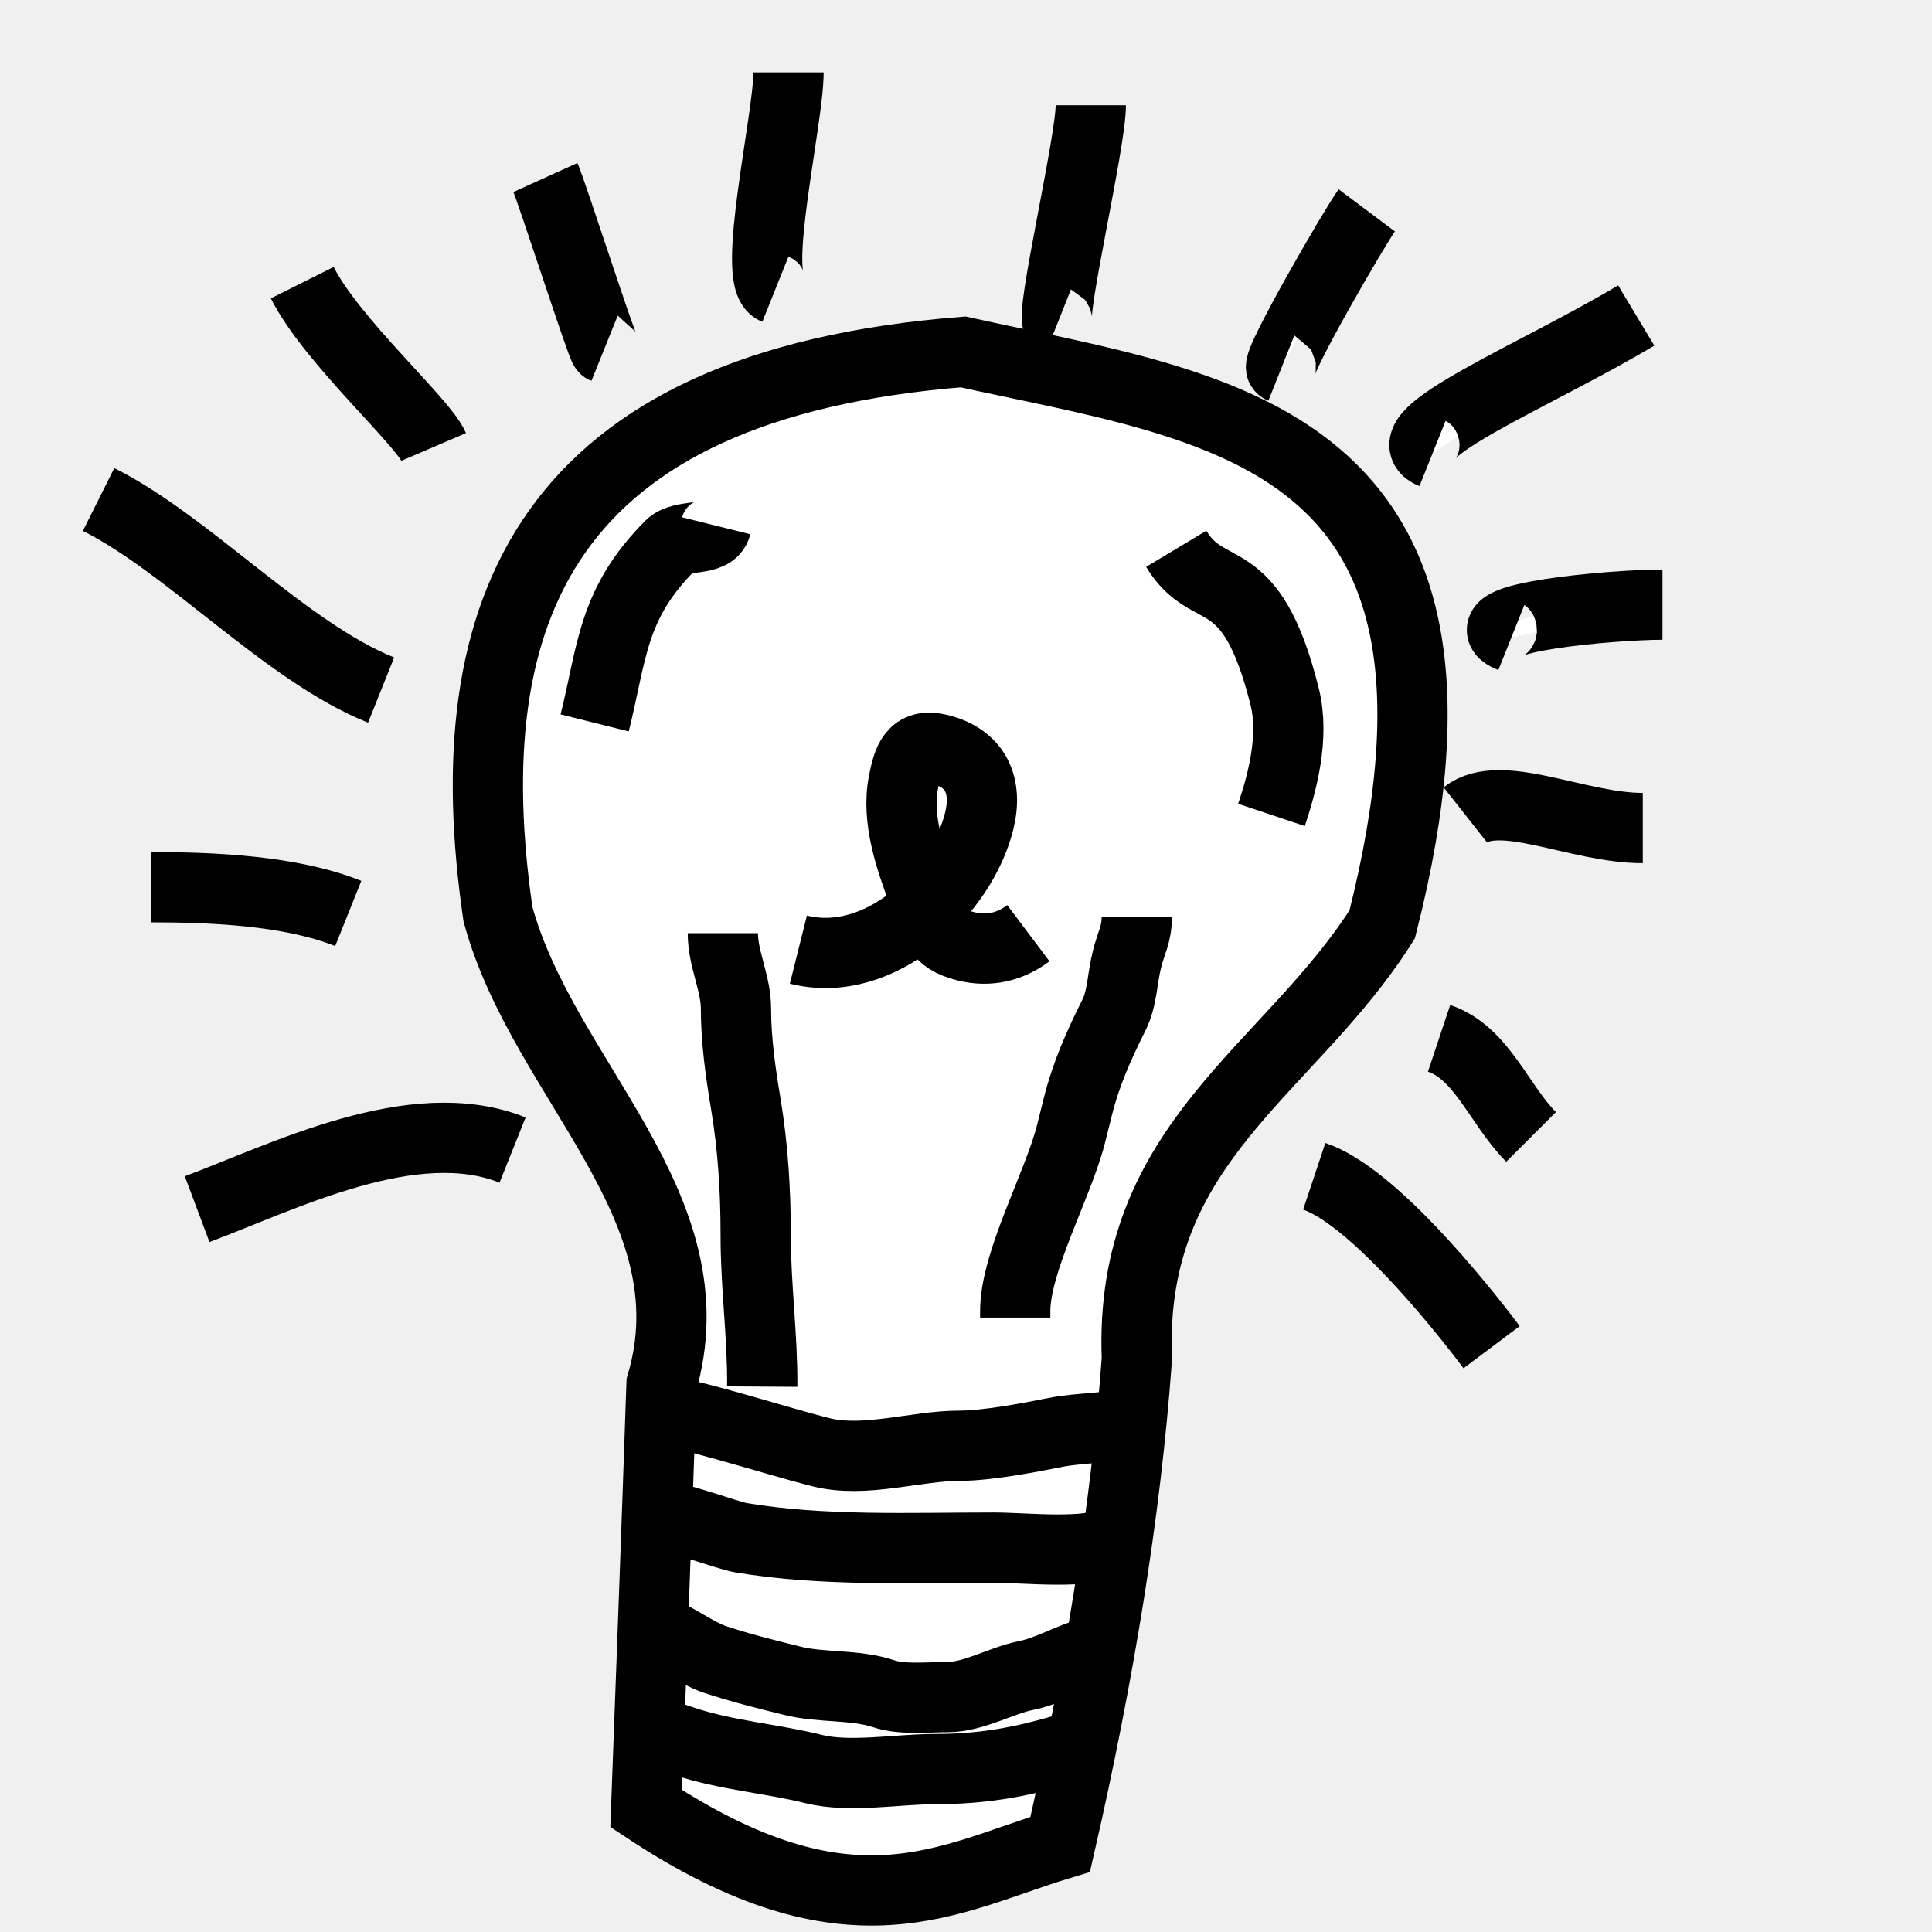
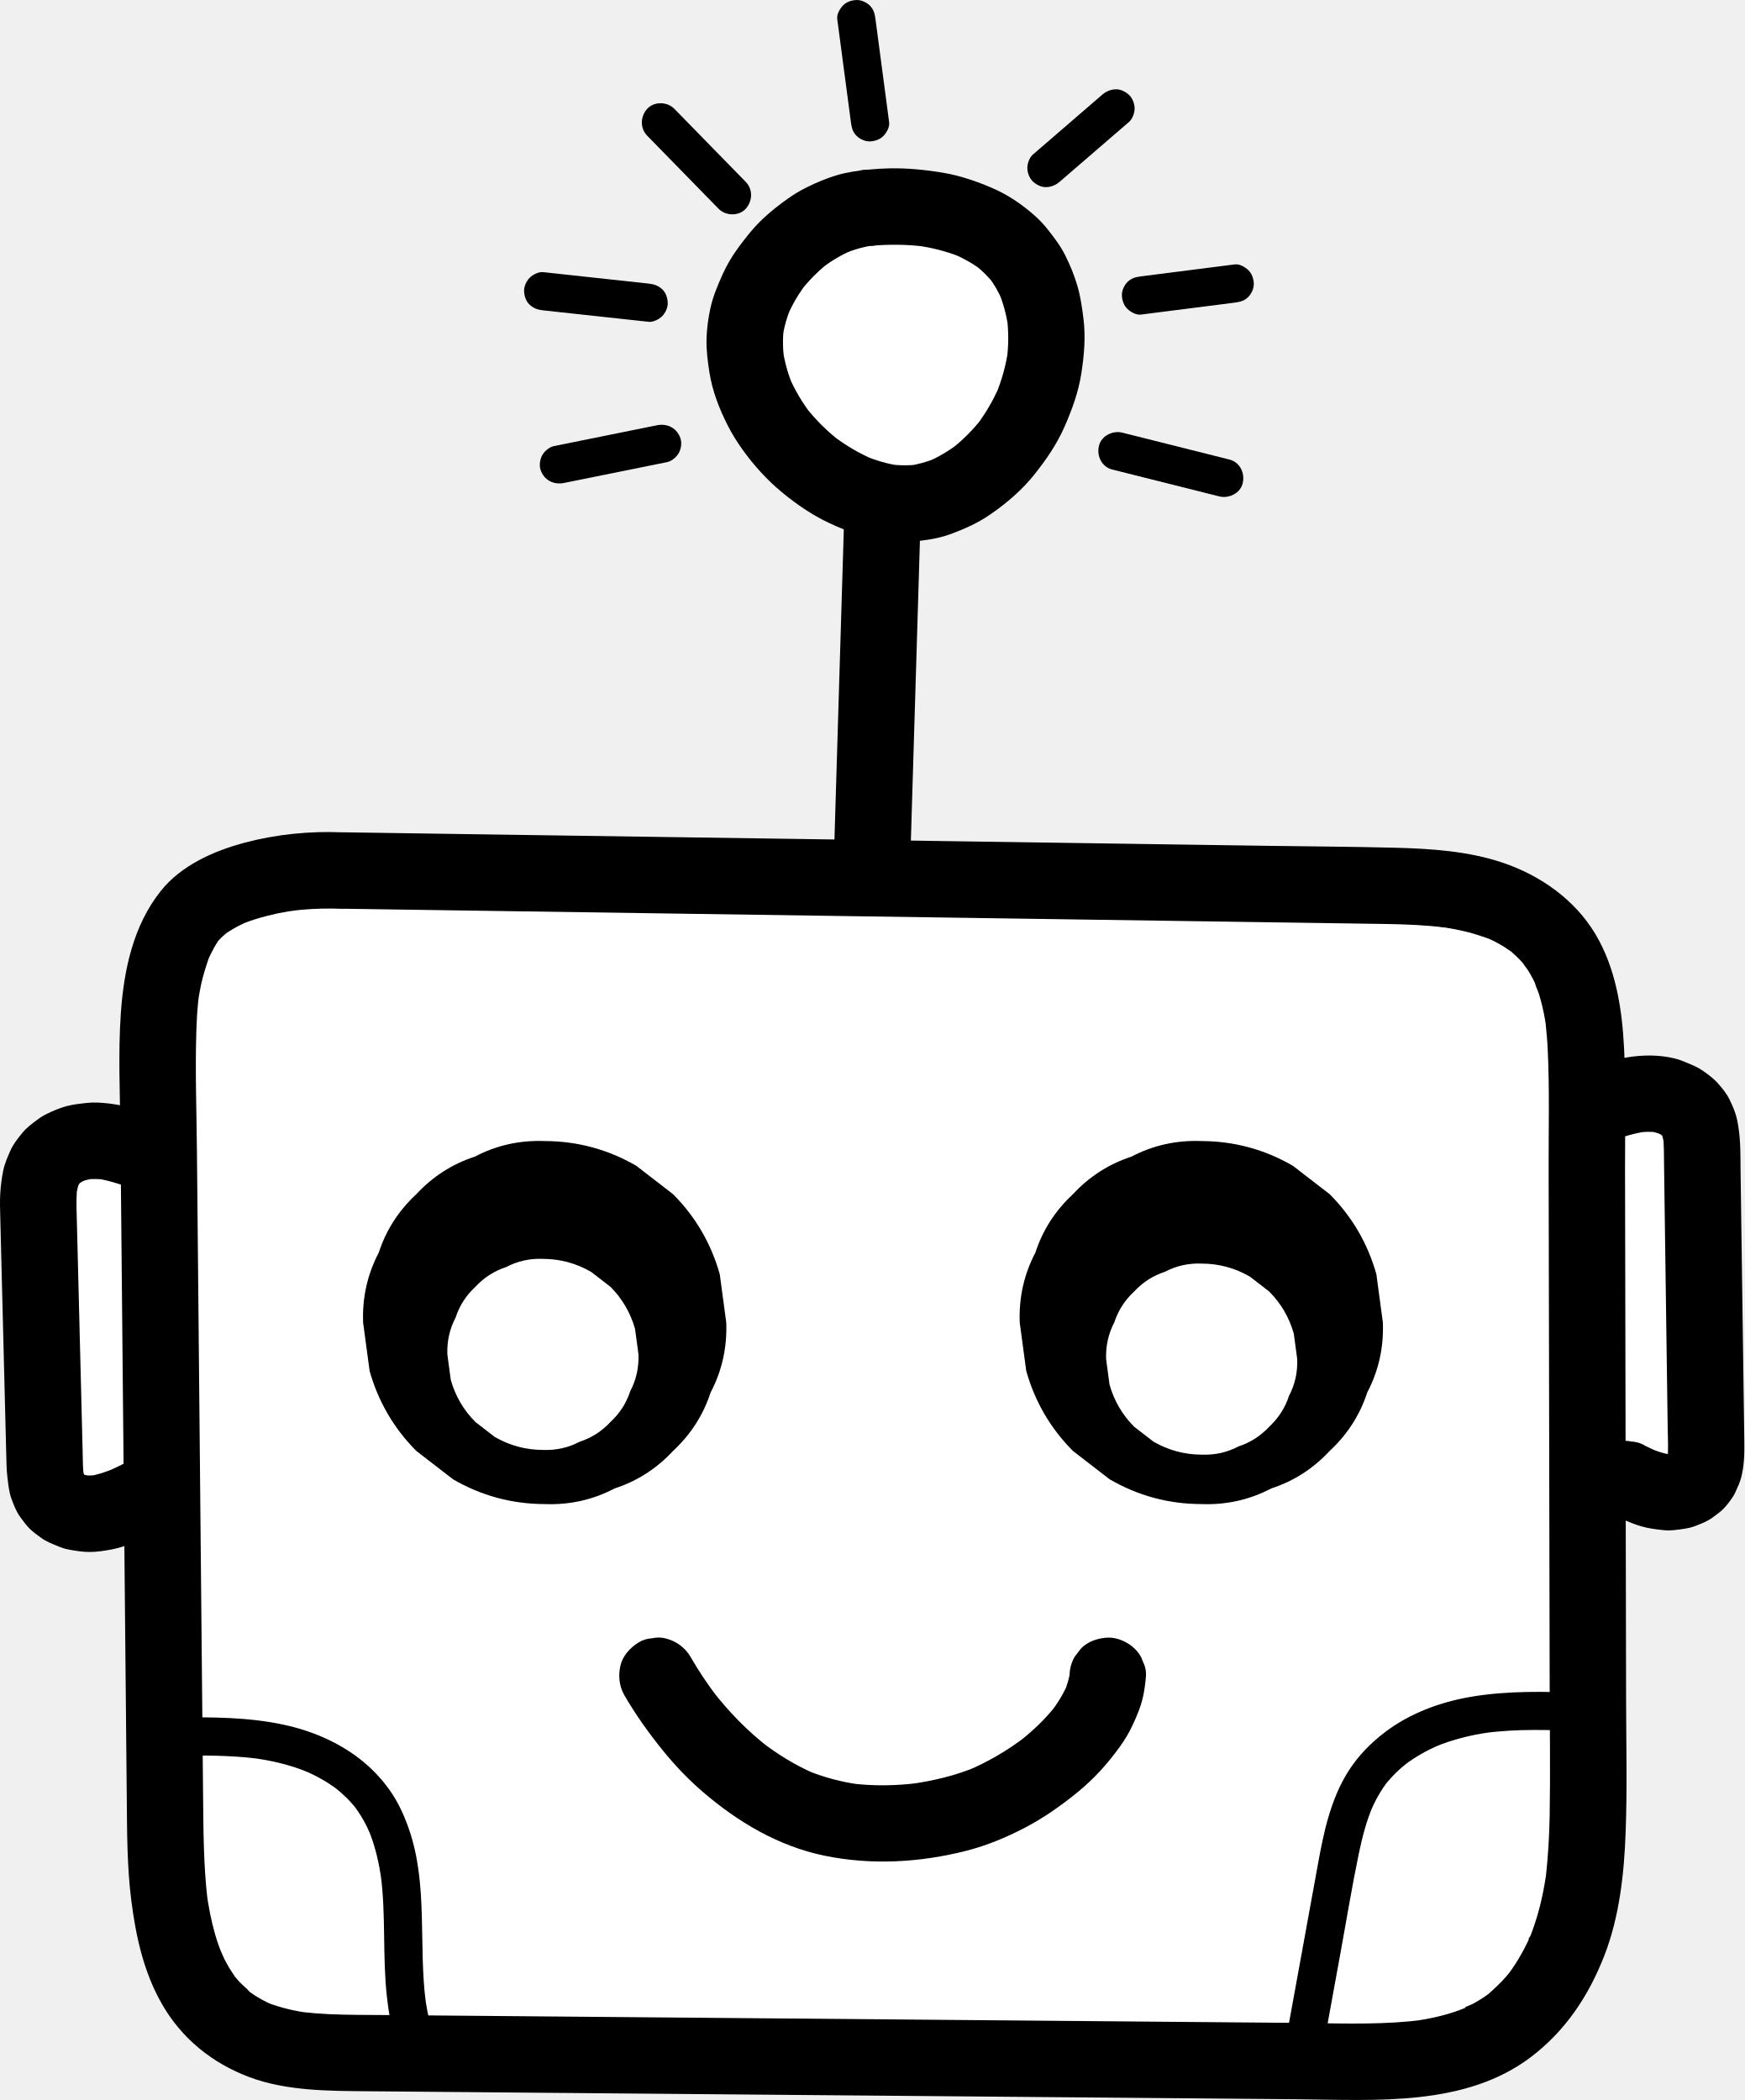
- <svg xmlns="http://www.w3.org/2000/svg" version="1.0" width="55" height="55" viewBox="0 0 50 50" id="Layer_1" xml:space="preserve">
-   <defs id="defs6" />
-   <path d="M 16.723,46.806 C 16.856,43.252 16.988,39.723 17.12,35.827 C 18.482,31.221 14.053,27.951 12.887,23.658 C 11.742,15.774 14.124,9.965 24.924,9.108 C 31.588,10.578 39.012,11.182 35.771,23.923 C 33.372,27.717 29.198,29.558 29.422,35.166 C 29.131,39.169 28.433,43.376 27.438,47.732 C 24.509,48.617 22.013,50.305 16.723,46.806 z" id="path3190" style="fill:#FFFFFF;fill-opacity:1;fill-rule:evenodd;stroke:#000000;stroke-width:1.818;stroke-linecap:butt;stroke-linejoin:miter;stroke-miterlimit:4;stroke-dasharray:none;stroke-opacity:1" />
-   <path d="M 16.976,44.822 C 17.216,44.902 17.457,44.982 17.697,45.063 C 18.796,45.429 19.982,45.514 21.064,45.784 C 21.98,46.013 23.234,45.784 24.191,45.784 C 25.361,45.784 26.304,45.627 27.438,45.303 C 27.698,45.229 27.903,45.226 28.159,45.183" id="path3198" style="fill:#FFFFFF;fill-opacity:1;fill-rule:evenodd;stroke:#000000;stroke-width:1.818;stroke-linecap:butt;stroke-linejoin:miter;stroke-miterlimit:4;stroke-dasharray:none;stroke-opacity:1" />
-   <path d="M 17.133,42.262 C 17.446,42.34 18.02,42.784 18.494,42.943 C 19.169,43.168 19.818,43.327 20.492,43.495 C 21.27,43.69 22.113,43.582 22.873,43.835 C 23.351,43.995 24.015,43.92 24.531,43.92 C 25.194,43.92 25.92,43.49 26.529,43.368 C 27.078,43.258 27.527,42.993 28.06,42.815 C 28.415,42.697 28.384,42.5 28.655,42.432" id="path3208" style="fill:#FFFFFF;fill-opacity:1;fill-rule:evenodd;stroke:#000000;stroke-width:1.818;stroke-linecap:butt;stroke-linejoin:miter;stroke-miterlimit:4;stroke-dasharray:none;stroke-opacity:1" />
-   <path d="M 17.048,39.244 C 17.281,39.156 18.824,39.738 19.174,39.796 C 21.306,40.152 23.56,40.052 25.721,40.052 C 26.543,40.052 28.142,40.244 28.868,39.881" id="path3212" style="fill:#FFFFFF;fill-opacity:1;fill-rule:evenodd;stroke:#000000;stroke-width:1.818;stroke-linecap:butt;stroke-linejoin:miter;stroke-miterlimit:4;stroke-dasharray:none;stroke-opacity:1" />
-   <path d="M 16.836,36.48 C 17.629,36.48 19.916,37.25 21.257,37.586 C 22.382,37.867 23.711,37.416 24.829,37.416 C 25.53,37.416 26.61,37.212 27.295,37.075 C 27.935,36.947 28.643,36.972 29.25,36.82" id="path3214" style="fill:#FFFFFF;fill-opacity:1;fill-rule:evenodd;stroke:#000000;stroke-width:1.818;stroke-linecap:butt;stroke-linejoin:miter;stroke-miterlimit:4;stroke-dasharray:none;stroke-opacity:1" />
-   <path d="M 18.536,13.607 C 18.432,14.026 17.651,13.812 17.346,14.117 C 15.832,15.632 15.846,16.885 15.39,18.709" id="path3224" style="fill:#FFFFFF;fill-opacity:1;fill-rule:evenodd;stroke:#000000;stroke-width:1.818;stroke-linecap:butt;stroke-linejoin:miter;stroke-miterlimit:4;stroke-dasharray:none;stroke-opacity:1" />
-   <path d="M 30.441,14.203 C 31.282,15.604 32.362,14.492 33.247,18.029 C 33.507,19.07 33.182,20.263 32.906,21.09" id="path3232" style="fill:#FFFFFF;fill-opacity:1;fill-rule:evenodd;stroke:#000000;stroke-width:1.818;stroke-linecap:butt;stroke-linejoin:miter;stroke-miterlimit:4;stroke-dasharray:none;stroke-opacity:1" />
-   <path d="M 19.727,35.885 C 19.736,34.554 19.557,33.306 19.557,31.974 C 19.557,30.811 19.488,29.691 19.302,28.573 C 19.167,27.765 19.047,26.927 19.047,26.107 C 19.047,25.44 18.707,24.823 18.707,24.151" id="path3238" style="fill:#FFFFFF;fill-opacity:1;fill-rule:evenodd;stroke:#000000;stroke-width:1.818;stroke-linecap:butt;stroke-linejoin:miter;stroke-miterlimit:4;stroke-dasharray:none;stroke-opacity:1" />
-   <path d="M 26.274,34.099 C 26.274,34.043 26.274,33.986 26.274,33.929 C 26.274,32.646 27.391,30.652 27.72,29.338 C 27.776,29.111 27.833,28.884 27.89,28.658 C 28.109,27.781 28.437,27.053 28.825,26.277 C 29.05,25.827 29.033,25.361 29.165,24.831 C 29.283,24.359 29.42,24.189 29.42,23.726" id="path3252" style="fill:#FFFFFF;fill-opacity:1;fill-rule:evenodd;stroke:#000000;stroke-width:1.818;stroke-linecap:butt;stroke-linejoin:miter;stroke-miterlimit:4;stroke-dasharray:none;stroke-opacity:1" />
-   <path d="M 20.662,24.576 C 22.797,25.11 24.887,23.068 25.339,21.26 C 25.57,20.337 25.26,19.625 24.318,19.389 C 23.614,19.213 23.493,19.692 23.383,20.24 C 23.19,21.203 23.57,22.268 23.893,23.131 C 24.19,23.922 24.213,24.295 24.999,24.491 C 25.602,24.642 26.151,24.499 26.614,24.151" id="path3258" style="fill:#FFFFFF;fill-opacity:1;fill-rule:evenodd;stroke:#000000;stroke-width:1.818;stroke-linecap:butt;stroke-linejoin:miter;stroke-miterlimit:4;stroke-dasharray:none;stroke-opacity:1" />
-   <path d="M 13.265,29.763 C 10.707,28.74 7.355,30.449 5.102,31.293" id="path3268" style="fill:#FFFFFF;fill-opacity:1;fill-rule:evenodd;stroke:#000000;stroke-width:1.818;stroke-linecap:butt;stroke-linejoin:miter;stroke-miterlimit:4;stroke-dasharray:none;stroke-opacity:1" />
-   <path d="M 9.013,23.641 C 7.535,23.049 5.53,22.961 3.911,22.961" id="path3270" style="fill:#FFFFFF;fill-opacity:1;fill-rule:evenodd;stroke:#000000;stroke-width:1.818;stroke-linecap:butt;stroke-linejoin:miter;stroke-miterlimit:4;stroke-dasharray:none;stroke-opacity:1" />
-   <path d="M 9.863,17.859 C 7.41,16.877 4.881,14.092 2.551,12.927" id="path3272" style="fill:#FFFFFF;fill-opacity:1;fill-rule:evenodd;stroke:#000000;stroke-width:1.818;stroke-linecap:butt;stroke-linejoin:miter;stroke-miterlimit:4;stroke-dasharray:none;stroke-opacity:1" />
-   <path d="M 15.645,9.016 C 15.578,8.989 14.27,4.936 14.115,4.594" id="path3276" style="fill:#FFFFFF;fill-opacity:1;fill-rule:evenodd;stroke:#000000;stroke-width:1.818;stroke-linecap:butt;stroke-linejoin:miter;stroke-miterlimit:4;stroke-dasharray:none;stroke-opacity:1" />
-   <path d="M 20.067,7.485 C 19.435,7.232 20.407,3.072 20.407,1.873" id="path3278" style="fill:#FFFFFF;fill-opacity:1;fill-rule:evenodd;stroke:#000000;stroke-width:1.818;stroke-linecap:butt;stroke-linejoin:miter;stroke-miterlimit:4;stroke-dasharray:none;stroke-opacity:1" />
-   <path d="M 27.38,8.335 C 27.159,8.247 28.23,3.69 28.23,2.724" id="path3280" style="fill:#FFFFFF;fill-opacity:1;fill-rule:evenodd;stroke:#000000;stroke-width:1.818;stroke-linecap:butt;stroke-linejoin:miter;stroke-miterlimit:4;stroke-dasharray:none;stroke-opacity:1" />
-   <path d="M 33.162,9.526 C 32.981,9.454 35.089,5.822 35.372,5.444" id="path3282" style="fill:#FFFFFF;fill-opacity:1;fill-rule:evenodd;stroke:#000000;stroke-width:1.818;stroke-linecap:butt;stroke-linejoin:miter;stroke-miterlimit:4;stroke-dasharray:none;stroke-opacity:1" />
-   <path d="M 37.073,11.737 C 35.917,11.274 39.824,9.678 42.345,8.165" id="path3284" style="fill:#FFFFFF;fill-opacity:1;fill-rule:evenodd;stroke:#000000;stroke-width:1.818;stroke-linecap:butt;stroke-linejoin:miter;stroke-miterlimit:4;stroke-dasharray:none;stroke-opacity:1" />
-   <path d="M 39.114,16.498 C 37.875,16.003 41.691,15.648 43.025,15.648" id="path3286" style="fill:#FFFFFF;fill-opacity:1;fill-rule:evenodd;stroke:#000000;stroke-width:1.818;stroke-linecap:butt;stroke-linejoin:miter;stroke-miterlimit:4;stroke-dasharray:none;stroke-opacity:1" />
-   <path d="M 37.243,26.872 C 38.346,27.24 38.801,28.6 39.624,29.423" id="path3290" style="fill:#FFFFFF;fill-opacity:1;fill-rule:evenodd;stroke:#000000;stroke-width:1.818;stroke-linecap:butt;stroke-linejoin:miter;stroke-miterlimit:4;stroke-dasharray:none;stroke-opacity:1" />
-   <path d="M 34.012,30.443 C 35.488,30.935 37.74,33.714 38.603,34.865" id="path3292" style="fill:#FFFFFF;fill-opacity:1;fill-rule:evenodd;stroke:#000000;stroke-width:1.818;stroke-linecap:butt;stroke-linejoin:miter;stroke-miterlimit:4;stroke-dasharray:none;stroke-opacity:1" />
-   <path d="M 11.224,11.567 C 10.939,10.903 8.566,8.802 7.823,7.315" id="path3294" style="fill:#FFFFFF;fill-opacity:1;fill-rule:evenodd;stroke:#000000;stroke-width:1.818;stroke-linecap:butt;stroke-linejoin:miter;stroke-miterlimit:4;stroke-dasharray:none;stroke-opacity:1" />
-   <path d="M 37.923,21.09 C 38.834,20.373 40.83,21.43 42.515,21.43" id="path3296" style="fill:#FFFFFF;fill-opacity:1;fill-rule:evenodd;stroke:#000000;stroke-width:1.818;stroke-linecap:butt;stroke-linejoin:miter;stroke-miterlimit:4;stroke-dasharray:none;stroke-opacity:1" />
+ <svg xmlns="http://www.w3.org/2000/svg" id="Layer_2" data-name="Layer 2" viewBox="0 0 794.09 956.15">
+   <defs>
+     <style>
+       .cls-1 {
+         fill: #fff;
+       }
+     </style>
+   </defs>
+   <g id="Layer_1-2" data-name="Layer 1">
+     <g>
+       <path class="cls-1" d="M728.5,502.69c7.56-2.48,15.32-4.99,23.28-4.76,7.96,.23,16.3,3.76,20.13,10.73,2.71,4.93,2.86,10.81,2.93,16.44,.61,44.15,1.23,88.29,1.84,132.44,.07,5.33,.03,11.06-3.01,15.44-3.46,4.98-10.1,6.91-16.13,6.34-6.03-.58-11.64-3.24-17.1-5.87" />
+       <path d="M733.13,519.47c5.5-1.8,11.02-3.58,16.77-4.39l-4.63,.62c3.13-.41,6.27-.53,9.41-.14l-4.63-.62c2.55,.35,5.02,1,7.39,2l-4.16-1.75c1.77,.77,3.43,1.72,4.97,2.89l-3.52-2.72c1.31,1.03,2.48,2.19,3.51,3.51l-2.72-3.52c.85,1.14,1.54,2.35,2.12,3.65l-1.75-4.16c.89,2.13,1.41,4.35,1.73,6.63l-.62-4.63c.56,4.47,.46,9.01,.52,13.51,.07,4.91,.14,9.83,.2,14.74,.14,9.83,.27,19.66,.41,29.49,.27,19.74,.55,39.48,.82,59.22,.08,5.5,.15,11,.23,16.49,.07,5.01,.44,10.13-.21,15.12l.62-4.63c-.25,1.75-.66,3.45-1.34,5.09l1.75-4.16c-.49,1.09-1.07,2.11-1.8,3.06l2.72-3.52c-.68,.84-1.43,1.59-2.27,2.27l3.52-2.72c-1.15,.88-2.39,1.58-3.72,2.14l4.16-1.75c-1.6,.64-3.24,1.05-4.95,1.28l4.63-.62c-1.9,.22-3.77,.2-5.66-.03l4.63,.62c-3.46-.48-6.76-1.57-9.98-2.91l4.16,1.75c-2.1-.89-4.16-1.87-6.22-2.86-2-1.27-4.15-1.96-6.47-2.06-2.31-.52-4.63-.41-6.94,.31-4.04,1.11-8.41,4.23-10.4,8-2.13,4.04-3.2,8.93-1.75,13.41,1.33,4.11,3.95,8.46,8,10.4,4.96,2.38,10,4.81,15.28,6.4,3.36,1.02,6.89,1.45,10.37,1.81,1.67,.17,3.33,.14,4.99-.05,3.09-.35,6.3-.65,9.24-1.77s5.77-2.19,8.21-4.03c1.69-1.27,3.5-2.5,4.97-4.04s2.86-3.39,4.09-5.22c.49-.73,.89-1.51,1.25-2.31,.96-2.14,2-4.34,2.59-6.64,1.3-5.07,1.5-10.39,1.42-15.6-.06-4.58-.13-9.16-.19-13.74-.13-9.16-.25-18.33-.38-27.49-.26-18.41-.51-36.82-.77-55.23-.13-9.16-.25-18.33-.38-27.49-.06-4.33,0-8.68-.26-13.01-.2-3.35-.61-6.72-1.27-10.01s-2.04-6.47-3.49-9.43c-1.34-2.75-3.37-5.23-5.39-7.49s-4.47-3.99-6.84-5.67c-1.97-1.39-4.11-2.3-6.33-3.24s-4.29-1.81-6.59-2.35c-10.7-2.51-21.63-1.09-32.04,2.01-2.1,.63-4.19,1.31-6.27,1.99-4.29,1.41-8.08,4.04-10.4,8-1.27,2-1.96,4.15-2.06,6.47-.52,2.31-.41,4.63,.31,6.94,1.36,4.21,3.97,8.27,8,10.4s8.94,3.22,13.41,1.75h0Z" />
+     </g>
+     <g>
+       <path class="cls-1" d="M69.11,526.14c-8.06-3.19-16.31-6.43-24.97-6.73-8.66-.31-17.95,2.88-22.7,10.13-4.21,6.42-4.16,14.62-3.97,22.29,.95,37.87,1.91,75.74,2.86,113.61,.13,5.27,.34,10.82,3.1,15.32,3.84,6.28,11.89,8.94,19.23,8.39,7.34-.55,14.19-3.74,20.85-6.87" />
+       <path d="M73.73,509.36c-4.04-1.6-8.09-3.2-12.26-4.45-5.45-1.64-11.19-2.62-16.87-2.89-1.75-.08-3.51-.03-5.25,.17-3.12,.35-6.31,.69-9.35,1.53s-5.86,2.09-8.63,3.41c-1.53,.73-2.96,1.62-4.31,2.64-2.51,1.89-5,3.68-6.97,6.13s-4,4.94-5.31,7.89-2.65,5.96-3.31,9.17-1.09,6.61-1.32,9.93c-.28,4.05-.1,8.12,0,12.18,.12,4.65,.23,9.3,.35,13.95,.47,18.6,.94,37.21,1.4,55.81,.24,9.38,.47,18.77,.71,28.15,.11,4.57,.21,9.14,.35,13.71,.06,1.96,.17,3.92,.41,5.87,.41,3.28,.69,6.72,1.85,9.86,1.09,2.97,2.27,6.03,4.19,8.57,1.27,1.68,2.5,3.46,4,4.95,1.58,1.56,3.48,2.91,5.24,4.2,2.46,1.81,5.31,2.86,8.12,4.02,1.55,.64,3.15,1.13,4.81,1.43,3.02,.55,6.2,1.05,9.29,1.04,3.33-.01,6.71-.55,9.97-1.16,5.47-1.02,10.61-3.32,15.69-5.52,1.94-.84,3.85-1.74,5.76-2.64,2.03-1.09,3.66-2.59,4.88-4.48,1.54-1.68,2.58-3.65,3.11-5.92,.73-2.31,.83-4.63,.31-6.94-.11-2.32-.79-4.47-2.06-6.47-2.4-3.72-5.96-6.99-10.4-8l-4.63-.62c-3.14,0-6.07,.8-8.78,2.38-2.18,1.03-4.37,2.05-6.59,2.99l4.16-1.75c-4.02,1.69-8.14,3.09-12.47,3.69l4.63-.62c-2.4,.3-4.78,.33-7.17,.01l4.63,.62c-2.02-.3-3.99-.82-5.87-1.6l4.16,1.75c-1.52-.66-2.93-1.47-4.25-2.47l3.52,2.72c-1.01-.8-1.91-1.69-2.72-2.7l2.72,3.52c-.87-1.13-1.57-2.34-2.13-3.65l1.75,4.16c-.78-1.93-1.24-3.93-1.53-5.99l.62,4.63c-.51-4.01-.47-8.08-.57-12.11-.11-4.4-.22-8.8-.33-13.2-.22-8.89-.45-17.77-.67-26.66-.44-17.69-.89-35.38-1.33-53.07-.13-4.98-.25-9.97-.38-14.95-.11-4.26-.2-8.53,.37-12.77l-.62,4.63c.35-2.42,.92-4.78,1.86-7.05l-1.75,4.16c.68-1.57,1.53-3.04,2.56-4.41l-2.72,3.52c1.05-1.33,2.23-2.5,3.56-3.55l-3.52,2.72c1.64-1.25,3.42-2.27,5.31-3.09l-4.16,1.75c2.4-1,4.89-1.65,7.46-2.02l-4.63,.62c3.23-.42,6.45-.34,9.67,.08l-4.63-.62c7.24,1.03,14.06,3.69,20.82,6.37,2.31,.73,4.63,.83,6.94,.31,2.32-.11,4.47-.79,6.47-2.06,3.61-2.11,7.05-6.25,8-10.4,1.01-4.45,.79-9.45-1.75-13.41l-2.72-3.52c-2.17-2.16-4.73-3.65-7.68-4.47h0Z" />
+     </g>
+     <g>
+       <path class="cls-1" d="M155.8,396.37c-24.3-1.09-59.84,4.57-71.88,23.89-12.04,19.32-12.2,43.49-11.98,66.26,1.1,115.16,2.2,230.33,3.3,345.49,.32,33.62,3.54,72.86,31.66,91.3,16.4,10.75,37.22,11.27,56.83,11.44,148.81,1.28,297.62,2.56,446.44,3.84,25.52,.22,52.76-.05,74.02-14.16,17.64-11.71,28.54-31.61,33.66-52.15s5.12-41.97,5.07-63.15c-.21-104.88-.42-209.75-.63-314.63-.05-24.18-.97-50.76-17.15-68.74-18.23-20.25-48.8-22.08-76.04-22.48-157.77-2.31-315.53-4.61-473.3-6.92" />
+       <path d="M155.8,378.97c-14.76-.62-30.02,.88-44.3,4.68s-28.96,10.35-38.22,21.91c-12.63,15.77-16.9,36.03-18.27,55.76-1.27,18.28-.36,36.76-.19,55.06,.77,80.53,1.54,161.06,2.31,241.58,.19,20.35,.39,40.7,.58,61.05,.15,15.45,.11,30.92,2.06,46.27,2.09,16.46,5.65,32.71,14,47.26,9.02,15.72,22.92,26.89,39.8,33.21s36.09,6.26,54.05,6.42c19.96,.17,39.91,.34,59.87,.52,40.35,.35,80.7,.69,121.05,1.04,80.7,.69,161.39,1.39,242.09,2.08,35.53,.31,76.4,3.52,106.4-19.31,15.69-11.94,26.21-27.84,33.3-46.09,6.92-17.8,9.02-37.37,9.71-56.33,.73-19.99,.24-40.06,.2-60.06-.04-19.94-.08-39.87-.12-59.81-.08-40.3-.16-80.61-.24-120.91-.04-20.15-.08-40.3-.12-60.46-.04-18.55,.5-37.21-.45-55.74-.91-17.81-3.75-36.19-13.01-51.75s-24.9-26.76-42.44-32.63c-15.45-5.17-32.28-6.31-48.47-6.73-19.43-.5-38.88-.6-58.31-.88-40.31-.59-80.62-1.18-120.93-1.77-80.62-1.18-161.23-2.36-241.85-3.53-19.5-.29-39.01-.57-58.51-.86-9.1-.13-17.82,8.1-17.4,17.4s7.64,17.26,17.4,17.4c78.88,1.15,157.77,2.31,236.65,3.46,78.45,1.15,156.9,2.28,235.35,3.44,7.62,.11,15.25,.29,22.85,.91,1.64,.13,3.28,.29,4.92,.47,.98,.11,1.96,.27,2.93,.35-5.08-.38-2.53-.35-1.22-.15,3.68,.56,7.33,1.27,10.94,2.18,3.39,.86,6.67,1.97,9.96,3.15s-3.88-1.82-.7-.3c.84,.4,1.69,.78,2.53,1.2,1.66,.84,3.28,1.74,4.86,2.73,1.32,.82,2.54,1.77,3.84,2.62-4.26-2.8-1.61-1.25-.6-.39,.71,.61,1.41,1.25,2.09,1.9,1.16,1.11,2.27,2.28,3.32,3.49l.65,.76c1.14,1.41,.85,1.02-.88-1.17,.48,1.12,1.57,2.22,2.23,3.26,.87,1.38,1.68,2.81,2.43,4.26,.45,.87,.85,1.77,1.28,2.65,1.25,2.54-.55-1.19-.59-1.45,.33,1.84,1.42,3.78,1.98,5.59,.59,1.91,1.1,3.84,1.56,5.78s.85,3.94,1.19,5.93c.11,.67,.21,1.34,.32,2.01,.63,3.72-.47-4.34-.08-.58,.43,4.1,.79,8.18,.98,12.3,.84,17.98,.36,36.06,.4,54.06,.16,78.44,.31,156.88,.47,235.32,.04,19.69,.34,39.39,0,59.08-.16,9.15-.69,18.25-1.68,27.35-.47,4.3,.67-3.97-.05,.3-.21,1.22-.38,2.45-.6,3.68-.36,2.04-.76,4.07-1.2,6.09-.92,4.18-2.04,8.32-3.41,12.38-.59,1.77-1.23,3.51-1.92,5.25-.54,1.38-1.84,2.82,.39-.87-.51,.84-.84,1.88-1.26,2.77-1.72,3.66-3.67,7.22-5.86,10.62-.91,1.41-1.89,2.77-2.84,4.15-2.09,3.01,2.65-3.14,.27-.34-.65,.76-1.28,1.54-1.94,2.29-2.44,2.77-5.11,5.22-7.86,7.67s3.36-2.34,.36-.25c-.83,.58-1.64,1.17-2.47,1.73-1.49,.99-3.02,1.91-4.58,2.78s-4.41,1.6-5.71,2.83c1.66-1.59,3.01-1.19,1.22-.53-1.33,.49-2.64,1-3.98,1.45-3.7,1.24-7.49,2.22-11.32,2.99-1.76,.36-3.52,.65-5.29,.94-3.87,.64,4.25-.46,.34-.03-1.44,.16-2.88,.33-4.32,.47-17.39,1.63-34.99,.85-52.43,.7-19.52-.17-39.05-.34-58.57-.5-39.48-.34-78.96-.68-118.44-1.02-78.53-.68-157.06-1.35-235.58-2.03-9.01-.08-18.04-.02-27.05-.42-3.97-.18-7.91-.51-11.86-.93-3.73-.4,3.37,.55,.9,.11-.88-.16-1.76-.28-2.64-.44-2.27-.41-4.51-.9-6.74-1.5-1.87-.5-3.72-1.06-5.54-1.71-1.15-.41-4.22-2.03,.24,.21-.62-.31-1.28-.57-1.92-.87-1.91-.91-3.77-1.93-5.57-3.05-.81-.51-1.6-1.04-2.38-1.58-1.22-.86-2.77-2.92,.7,.59-2.24-2.27-4.74-4.18-6.85-6.6-.56-.64-1.07-1.35-1.65-1.98,3.29,3.53,1.7,2.29,.91,1.13-1.04-1.55-2.1-3.07-3.05-4.68-.73-1.24-1.42-2.5-2.08-3.79-.69-1.35-3.02-7.17-.8-1.39-1.23-3.19-2.41-6.37-3.36-9.66-.89-3.06-1.63-6.15-2.27-9.27-.37-1.81-.7-3.62-1-5.44-.12-.76-.24-1.53-.36-2.29-.62-4.15,.44,3.85,.06,.48-1.76-15.29-1.8-30.62-1.95-46-.75-78.58-1.5-157.16-2.25-235.74-.19-19.48-.37-38.96-.56-58.45-.18-18.37-.84-36.81-.26-55.18,.13-4.02,.35-8.04,.74-12.04,.11-1.09,.24-2.17,.35-3.25,.43-3.92-.68,4.2-.02,.33,.36-2.13,.73-4.25,1.2-6.36,.86-3.85,2.06-7.54,3.33-11.27s-1.78,3.66-.12,.21c.31-.64,.6-1.29,.91-1.94,1.05-2.15,2.2-4.27,3.52-6.26,2.27-3.43-2.84,3.2-.05,.04,.99-1.12,2.06-2.17,3.19-3.16,.38-.33,.81-.64,1.17-.98-3.69,3.57-2.32,1.75-1.05,.86s2.66-1.76,4.05-2.55,2.9-1.56,4.39-2.26c4.13-1.92-3.78,1.43,.53-.23,3.28-1.26,6.64-2.3,10.04-3.17,3.19-.82,6.43-1.49,9.68-2.04,1.49-.25,6.88-.72,.72-.17,1.78-.16,3.55-.42,5.32-.57,6.14-.54,12.3-.69,18.46-.43,9.11,.38,17.81-8.27,17.4-17.4-.44-9.75-7.64-16.99-17.4-17.4h0Z" />
+     </g>
+     <path d="M284.2,771.81c5.11,8.85,11.04,17.14,17.46,25.09,5.55,6.87,11.67,13.29,18.37,19.04,15.86,13.63,34.32,24.6,54.98,28.91,21.61,4.51,43.92,3.21,65.24-2.27,9.03-2.32,17.79-5.98,26.05-10.27,8.69-4.51,16.67-10.13,24.25-16.31s13.64-12.95,19.19-20.64c2.17-3,4.11-6.18,5.68-9.53,2.05-4.36,4.01-8.93,5-13.68,.63-3,1.02-6.07,1.27-9.13,.09-2.4-.41-4.63-1.5-6.7-.7-2.16-1.9-4.02-3.6-5.6-3.02-3.02-7.97-5.29-12.3-5.1s-9.17,1.68-12.3,5.1l-2.72,3.52c-1.57,2.71-2.37,5.64-2.38,8.78-.06,.7-.13,1.4-.23,2.1l.62-4.63c-.5,3.5-1.51,6.89-2.88,10.16l1.75-4.16c-2.03,4.77-4.79,9.17-7.94,13.27l2.72-3.52c-5,6.43-10.96,12.07-17.39,17.05l3.52-2.72c-8.21,6.32-17.21,11.61-26.75,15.64l4.16-1.75c-9.65,4.04-19.88,6.44-30.23,7.86l4.63-.62c-10.62,1.42-21.39,1.62-32.03,.21l4.63,.62c-8.41-1.15-16.65-3.31-24.49-6.6l4.16,1.75c-8.86-3.77-17.14-8.9-24.75-14.77l3.52,2.72c-9.63-7.47-18.17-16.25-25.64-25.87l2.72,3.52c-4.67-6.05-8.91-12.42-12.74-19.05-2.18-3.78-6.2-6.84-10.4-8-2.31-.73-4.63-.83-6.94-.31-2.32,.11-4.47,.79-6.47,2.06-3.72,2.4-6.99,5.96-8,10.4s-.64,9.26,1.75,13.41h0Z" />
+     <path d="M414.49,388.16c.61-20.11,1.21-40.22,1.82-60.33s1.21-40.22,1.82-60.33c.34-11.3,.68-22.6,1.02-33.91,.13-4.38-2.03-9.24-5.1-12.3s-7.97-5.29-12.3-5.1-9.17,1.68-12.3,5.1-4.95,7.54-5.1,12.3c-.61,20.11-1.21,40.22-1.82,60.33s-1.21,40.22-1.82,60.33c-.34,11.3-.68,22.6-1.02,33.91-.13,4.38,2.03,9.24,5.1,12.3s7.97,5.29,12.3,5.1,9.17-1.68,12.3-5.1,4.95-7.54,5.1-12.3h0Z" />
+     <g>
+       <path class="cls-1" d="M395.35,94.62c-29.87,3-54.9,31.93-56.26,58.2s15.5,51.07,37.75,65.11c11.9,7.51,25.91,12.56,39.9,11.1,13.35-1.39,25.56-8.63,35.19-17.97,21.86-21.21,31.25-55.83,19.03-83.73-12.22-27.9-45.74-35.71-75.61-32.7Z" />
+       <path d="M395.35,77.22c-4.87,.51-9.75,1.17-14.45,2.57s-9.14,3.28-13.46,5.41c-3.06,1.51-5.99,3.26-8.77,5.23-3.94,2.78-7.78,5.78-11.29,9.09-2.51,2.37-4.84,4.93-6.99,7.63-2.93,3.7-5.8,7.42-8.19,11.49s-4.25,8.39-6.01,12.76c-1.2,2.97-2.17,6.04-2.85,9.18-.97,4.5-1.59,9.15-1.71,13.76-.13,5.09,.53,10.13,1.31,15.15,1.31,8.47,4.5,16.67,8.37,24.28s9.22,14.82,15.03,21.21,12.83,12.12,20.11,16.95c3.48,2.3,7.11,4.37,10.89,6.14,5,2.35,10.17,4.52,15.51,5.98,10.9,2.98,22.11,3.33,33.16,1.04,5.22-1.09,10.15-3.13,15-5.32,3.56-1.61,6.96-3.57,10.17-5.8,7.36-5.12,14.2-11.01,19.79-18.04,5.34-6.72,10.11-13.65,13.58-21.53s6.39-15.87,7.71-24.42,2.01-16.81,.91-25.33c-.64-4.96-1.33-9.85-2.76-14.66s-3.27-9.27-5.44-13.63-4.81-7.79-7.67-11.46c-1.9-2.43-3.99-4.7-6.31-6.75-5.75-5.1-12.13-9.45-19.19-12.49s-14.59-5.68-22.44-7-16.17-2.17-24.33-2.01c-3.23,.06-6.46,.26-9.67,.58-2.4-.09-4.63,.41-6.7,1.5-2.16,.7-4.02,1.9-5.6,3.6-3.02,3.02-5.29,7.97-5.1,12.3s1.68,9.17,5.1,12.3c3.21,2.94,7.78,5.54,12.3,5.1,8.75-.87,17.59-.82,26.31,.34l-4.63-.62c7.16,.98,14.22,2.73,20.9,5.52l-4.16-1.75c4.81,2.04,9.38,4.61,13.52,7.8l-3.52-2.72c3.33,2.6,6.32,5.57,8.91,8.91l-2.72-3.52c2.54,3.33,4.62,6.96,6.27,10.81l-1.75-4.16c2.24,5.32,3.73,10.91,4.51,16.63l-.62-4.63c.83,6.33,.78,12.73-.05,19.06l.62-4.63c-.96,7.13-2.89,14.08-5.68,20.72l1.75-4.16c-2.78,6.53-6.36,12.69-10.68,18.32l2.72-3.52c-4.06,5.23-8.74,9.93-13.96,14l3.52-2.72c-4.46,3.44-9.29,6.37-14.48,8.58l4.16-1.75c-4.16,1.73-8.49,2.96-12.96,3.57l4.63-.62c-4.32,.55-8.67,.49-12.98-.08l4.63,.62c-5.53-.77-10.88-2.36-16.02-4.51l4.16,1.75c-6.79-2.89-13.17-6.69-19.01-11.2l3.52,2.72c-5.88-4.57-11.18-9.84-15.74-15.73l2.72,3.52c-4.02-5.24-7.43-10.93-10.02-17.01l1.75,4.16c-2.24-5.32-3.82-10.88-4.62-16.61l.62,4.63c-.65-4.88-.76-9.84-.11-14.73l-.62,4.63c.67-4.8,2.03-9.47,3.91-13.93l-1.75,4.16c2.28-5.34,5.26-10.34,8.8-14.94l-2.72,3.52c3.73-4.81,8.04-9.14,12.84-12.89l-3.52,2.72c4.46-3.43,9.3-6.33,14.48-8.53l-4.16,1.75c4.52-1.89,9.24-3.23,14.09-3.9l-4.63,.62c.59-.08,1.19-.15,1.79-.21,2.4,.09,4.63-.41,6.7-1.5,2.16-.7,4.02-1.9,5.6-3.6,3.02-3.02,5.29-7.97,5.1-12.3s-1.68-9.17-5.1-12.3c-3.2-2.93-7.8-5.57-12.3-5.1Z" />
+     </g>
+     <path d="M299.1,193.62c-15.66,3.17-31.31,6.33-46.97,9.5-2.05,.42-4.17,2.24-5.2,4-1.09,1.86-1.55,4.61-.88,6.7,1.53,4.74,5.91,7.04,10.7,6.08,15.66-3.17,31.31-6.33,46.97-9.5,2.05-.42,4.17-2.24,5.2-4,1.09-1.86,1.55-4.61,.88-6.7-1.53-4.74-5.91-7.04-10.7-6.08h0Z" />
+     <path d="M295.27,129.12c-16-1.74-32-3.48-47.99-5.21-2.08-.23-4.74,1.13-6.15,2.55-1.51,1.51-2.65,3.98-2.55,6.15s.84,4.58,2.55,6.15c1.8,1.65,3.73,2.29,6.15,2.55,16,1.74,32,3.48,47.99,5.21,2.08,.23,4.74-1.13,6.15-2.55,1.51-1.51,2.65-3.98,2.55-6.15s-.84-4.58-2.55-6.15c-1.8-1.65-3.73-2.29-6.15-2.55h0Z" />
+     <path d="M339.45,82.78c-10.83-11.09-21.67-22.17-32.5-33.26-3.19-3.26-9.15-3.44-12.3,0s-3.4,8.83,0,12.3c10.83,11.09,21.67,22.17,32.5,33.26,3.19,3.26,9.15,3.44,12.3,0s3.4-8.83,0-12.3h0Z" />
+     <path d="M404.76,55.68c-2.07-15.66-4.15-31.32-6.22-46.97-.32-2.4-.76-4.36-2.55-6.15-1.51-1.51-3.98-2.65-6.15-2.55s-4.58,.84-6.15,2.55c-1.44,1.57-2.84,3.93-2.55,6.15,2.07,15.66,4.15,31.32,6.22,46.97,.32,2.4,.76,4.36,2.55,6.15,1.51,1.51,3.98,2.65,6.15,2.55s4.58-.84,6.15-2.55c1.44-1.57,2.84-3.93,2.55-6.15h0Z" />
+     <path d="M482.52,82.65c10.48-9.05,20.96-18.09,31.44-27.14,1.61-1.39,2.55-4.09,2.55-6.15s-.95-4.68-2.55-6.15-3.83-2.65-6.15-2.55-4.33,.97-6.15,2.55c-10.48,9.05-20.96,18.09-31.44,27.14-1.61,1.39-2.55,4.09-2.55,6.15s.95,4.68,2.55,6.15,3.83,2.65,6.15,2.55,4.33-.97,6.15-2.55h0Z" />
+     <path d="M519.42,143.23c14.21-1.81,28.42-3.63,42.64-5.44,2.4-.31,4.37-.77,6.15-2.55,1.51-1.51,2.65-3.98,2.55-6.15s-.84-4.58-2.55-6.15c-1.57-1.45-3.92-2.83-6.15-2.55-14.21,1.81-28.42,3.63-42.64,5.44-2.4,.31-4.37,.77-6.15,2.55-1.51,1.51-2.65,3.98-2.55,6.15s.84,4.58,2.55,6.15c1.57,1.45,3.92,2.83,6.15,2.55h0Z" />
+     <path d="M506.33,213.78c16.23,4.08,32.47,8.15,48.7,12.23,4.41,1.11,9.64-1.42,10.7-6.08s-1.35-9.52-6.08-10.7c-16.23-4.08-32.47-8.15-48.7-12.23-4.41-1.11-9.64,1.42-10.7,6.08s1.35,9.52,6.08,10.7h0Z" />
+     <path d="M247.96,684.82c11.38,.43,21.99-1.94,31.84-7.12,10.25-3.33,19.11-9.03,26.6-17.09,8.06-7.49,13.76-16.35,17.09-26.6,5.17-9.85,7.55-20.46,7.12-31.84-.98-7.32-1.97-14.65-2.95-21.97-3.93-14-11.01-26.16-21.26-36.47-5.58-4.31-11.15-8.62-16.73-12.92-12.89-7.48-26.8-11.24-41.72-11.28-11.38-.43-21.99,1.94-31.84,7.12-10.25,3.33-19.11,9.03-26.6,17.09-8.06,7.49-13.76,16.35-17.09,26.6-5.17,9.85-7.55,20.46-7.12,31.84l2.95,21.97c3.93,14,11.01,26.16,21.26,36.47,5.58,4.31,11.15,8.62,16.73,12.92,12.89,7.48,26.8,11.24,41.72,11.28h0Z" />
+     <path d="M546.87,684.82c11.38,.43,21.99-1.94,31.84-7.12,10.25-3.33,19.11-9.03,26.6-17.09,8.06-7.49,13.76-16.35,17.09-26.6,5.17-9.85,7.55-20.46,7.12-31.84-.98-7.32-1.97-14.65-2.95-21.97-3.93-14-11.01-26.16-21.26-36.47-5.58-4.31-11.15-8.62-16.73-12.92-12.89-7.48-26.8-11.24-41.72-11.28-11.38-.43-21.99,1.94-31.84,7.12-10.25,3.33-19.11,9.03-26.6,17.09-8.06,7.49-13.76,16.35-17.09,26.6-5.17,9.85-7.55,20.46-7.12,31.84,.98,7.32,1.97,14.65,2.95,21.97,3.93,14,11.01,26.16,21.26,36.47,5.58,4.31,11.15,8.62,16.73,12.92,12.89,7.48,26.8,11.24,41.72,11.28h0Z" />
+     <path class="cls-1" d="M247.15,660.17c5.99,.23,11.58-1.02,16.76-3.75,5.39-1.75,10.06-4.75,14-8.99,4.24-3.94,7.24-8.61,8.99-14,2.72-5.18,3.97-10.77,3.75-16.76l-1.55-11.56c-2.07-7.37-5.8-13.77-11.19-19.2l-8.8-6.8c-6.78-3.93-14.1-5.91-21.96-5.94-5.99-.23-11.58,1.02-16.76,3.75-5.39,1.75-10.06,4.75-14,8.99-4.24,3.94-7.24,8.61-8.99,14-2.72,5.18-3.97,10.77-3.75,16.76l1.55,11.56c2.07,7.37,5.8,13.77,11.19,19.2l8.8,6.8c6.78,3.93,14.1,5.91,21.96,5.94h0Z" />
+     <path class="cls-1" d="M547.03,662.32c5.99,.23,11.58-1.02,16.76-3.75,5.39-1.75,10.06-4.75,14-8.99,4.24-3.94,7.24-8.61,8.99-14,2.72-5.18,3.97-10.77,3.75-16.76l-1.55-11.56c-2.07-7.37-5.8-13.77-11.19-19.2l-8.8-6.8c-6.78-3.93-14.1-5.91-21.96-5.94-5.99-.23-11.58,1.02-16.76,3.75-5.39,1.75-10.06,4.75-14,8.99-4.24,3.94-7.24,8.61-8.99,14-2.72,5.18-3.97,10.77-3.75,16.76l1.55,11.56c2.07,7.37,5.8,13.77,11.19,19.2l8.8,6.8c6.78,3.93,14.1,5.91,21.96,5.94h0Z" />
+     <path d="M79.98,799.36c12.56-.12,25.17-.21,37.66,1.42l-2.31-.31c8.66,1.17,17.17,3.2,25.24,6.58l-2.08-.88c5.51,2.34,10.74,5.27,15.5,8.91l-1.76-1.36c3.77,2.92,7.19,6.25,10.12,10.02l-1.36-1.76c3.14,4.09,5.67,8.58,7.67,13.32l-.88-2.08c3.05,7.35,4.82,15.13,5.88,23l-.31-2.31c2.4,18.32,.72,36.86,2.78,55.2,.67,6.01,1.6,11.98,3.16,17.83,1.17,4.4,6.26,7.52,10.7,6.08s7.33-5.99,6.08-10.7c-1.1-4.1-1.89-8.27-2.48-12.48l.31,2.31c-3.54-26.36,1.12-53.78-7.75-79.38-2.14-6.18-4.91-12.24-8.69-17.6s-8.45-10.28-13.82-14.43c-9.97-7.7-21.92-12.73-34.2-15.4-16.25-3.54-32.93-3.54-49.47-3.38-4.55,.04-8.91,3.97-8.7,8.7s3.82,8.75,8.7,8.7h0Z" />
+     <path d="M720.53,770.83c-17.05-.68-34.08-1.12-50.97,1.75-13.91,2.37-27.86,7.52-39.14,16.14-6.31,4.82-11.74,10.31-16.12,16.97s-7.3,13.98-9.52,21.46c-2.07,6.96-3.44,14.1-4.75,21.24-1.53,8.34-3.04,16.68-4.56,25.03-3.04,16.69-6.08,33.38-9.12,50.07-.39,2.13-.78,4.25-1.16,6.38-.43,2.35-.36,4.58,.88,6.7,1.06,1.8,3.13,3.53,5.2,4,2.23,.51,4.73,.4,6.7-.88,1.81-1.17,3.6-3,4-5.2,2.8-15.38,5.6-30.76,8.41-46.15s5.12-29.64,8.18-44.35c1.53-7.35,3.42-14.65,6.34-21.58l-.88,2.08c2.02-4.73,4.52-9.22,7.65-13.3l-1.36,1.76c3.09-3.98,6.69-7.49,10.66-10.57l-1.76,1.36c4.96-3.79,10.42-6.85,16.16-9.29l-2.08,.88c7.98-3.35,16.37-5.41,24.93-6.59l-2.31,.31c14.8-1.99,29.76-1.42,44.63-.83,4.55,.18,8.9-4.13,8.7-8.7-.22-4.87-3.82-8.51-8.7-8.7h0Z" />
+   </g>
</svg>
